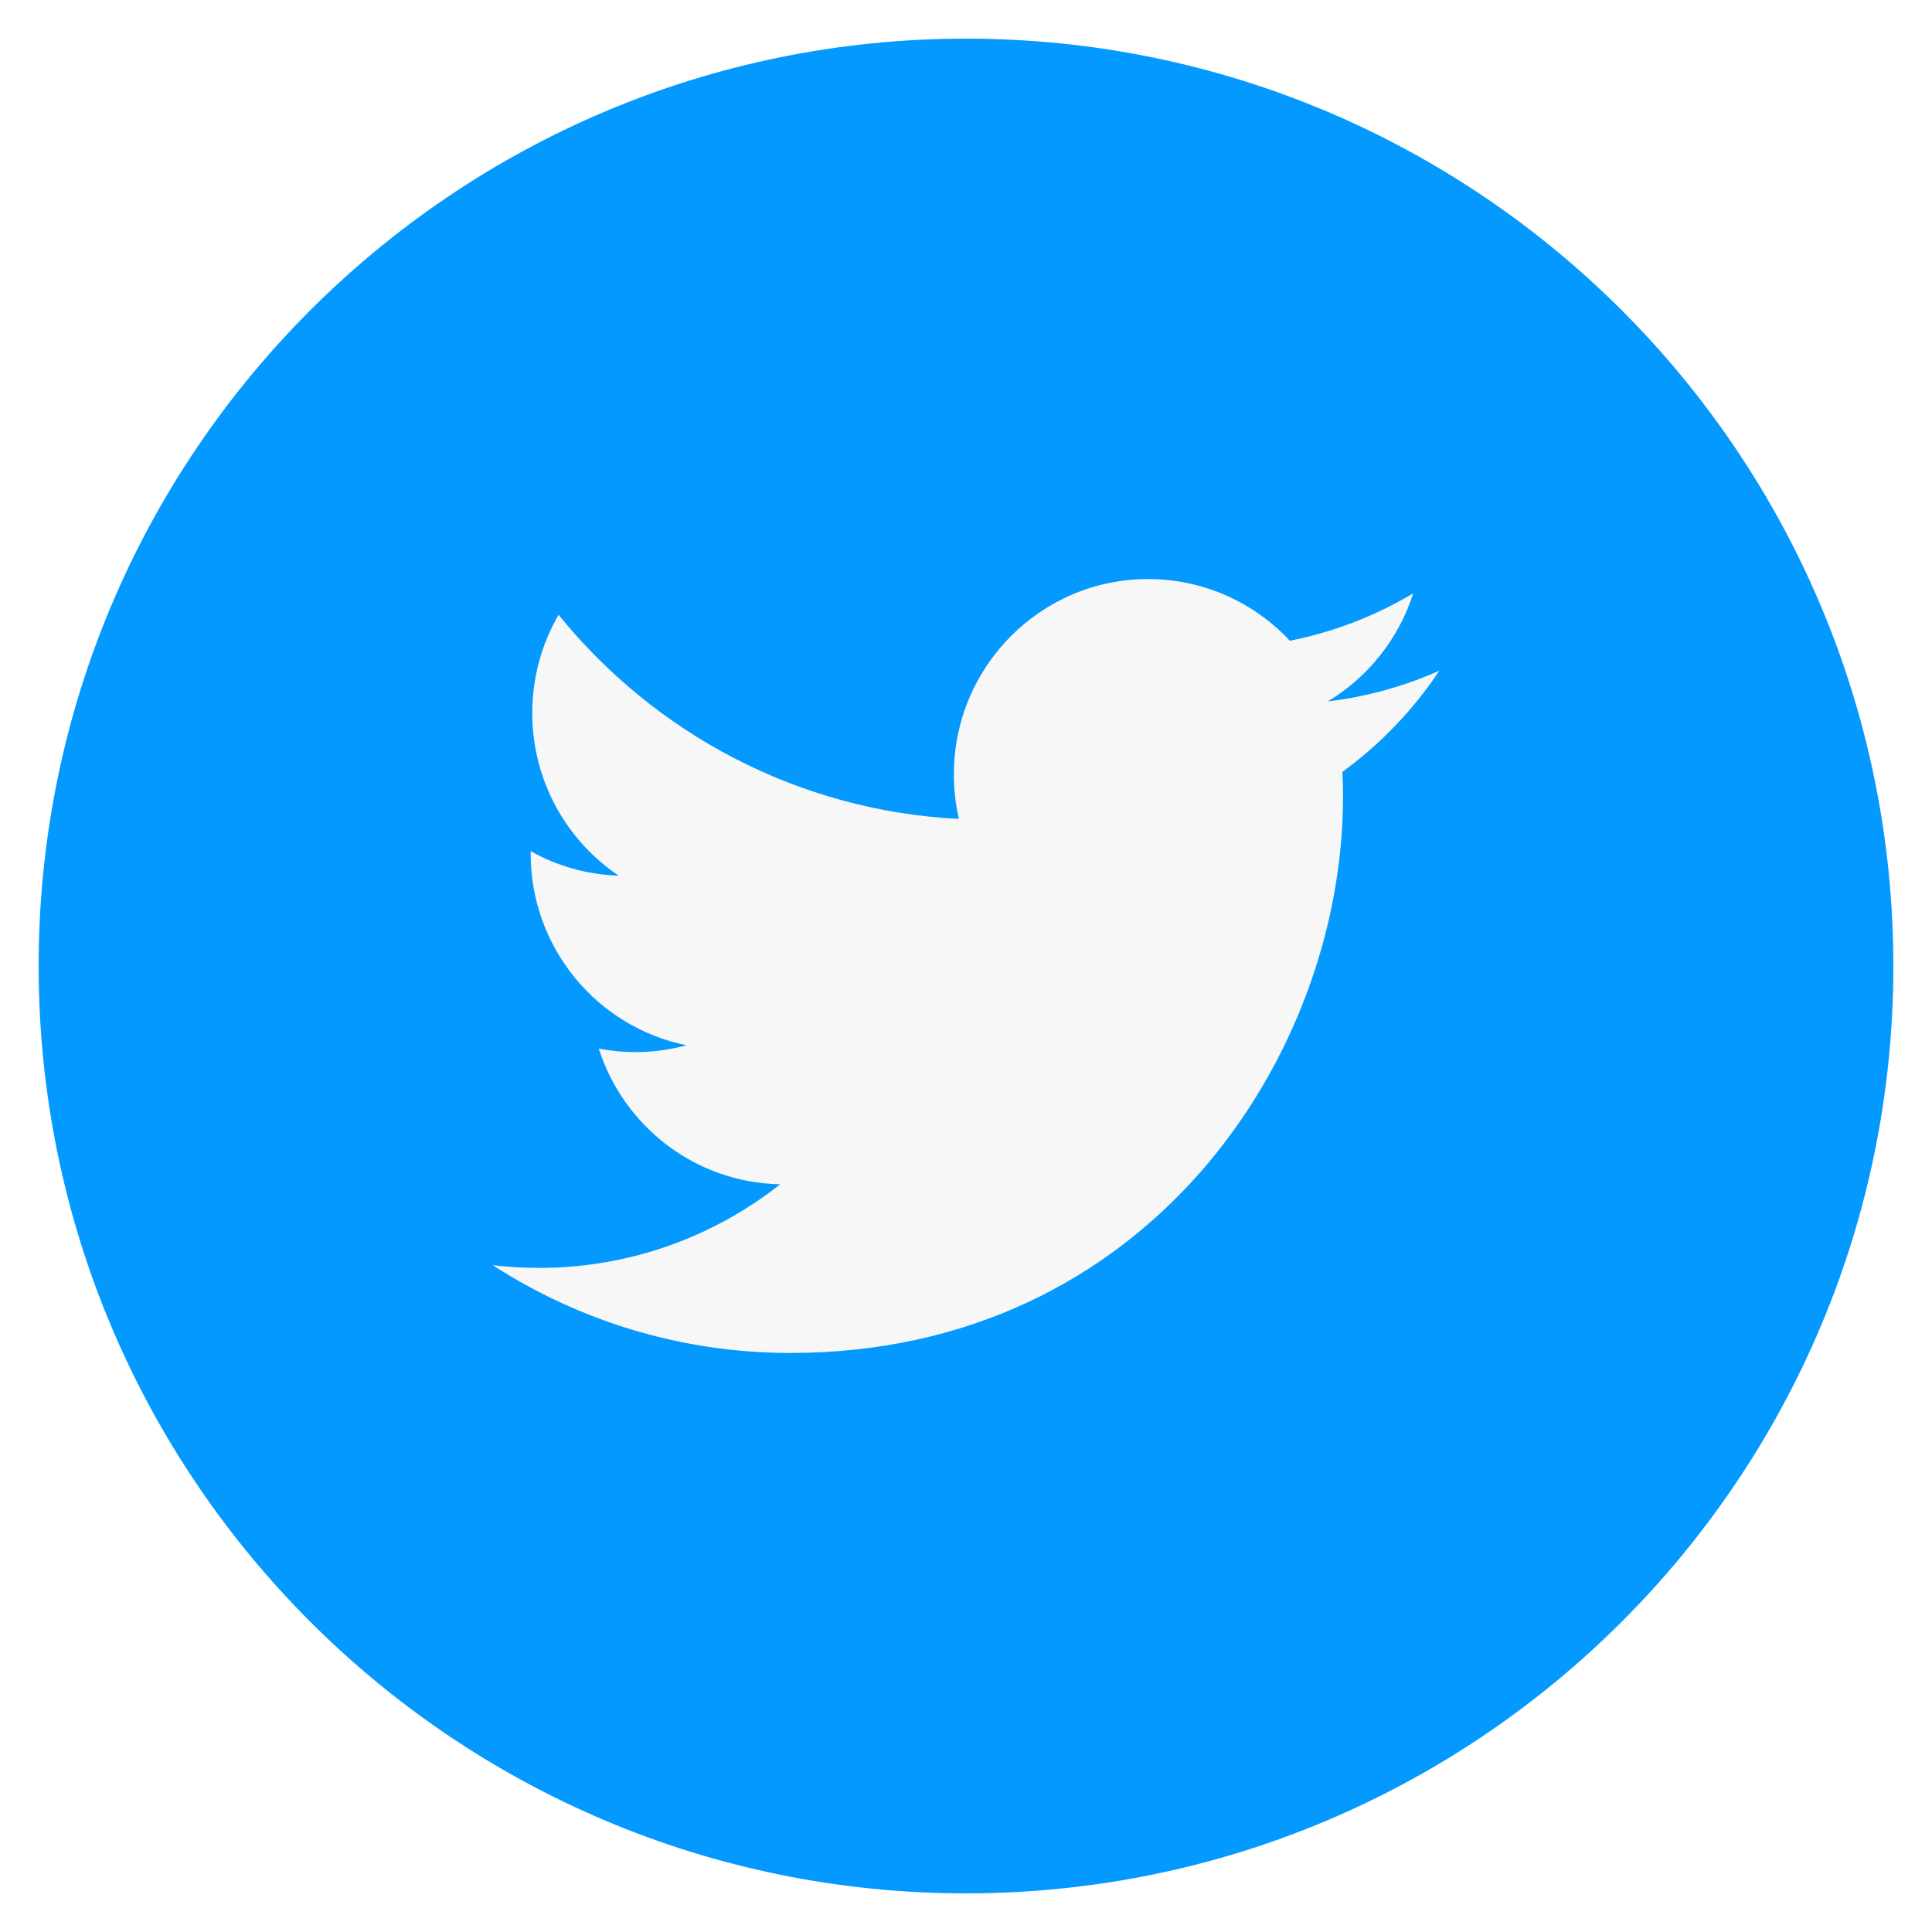
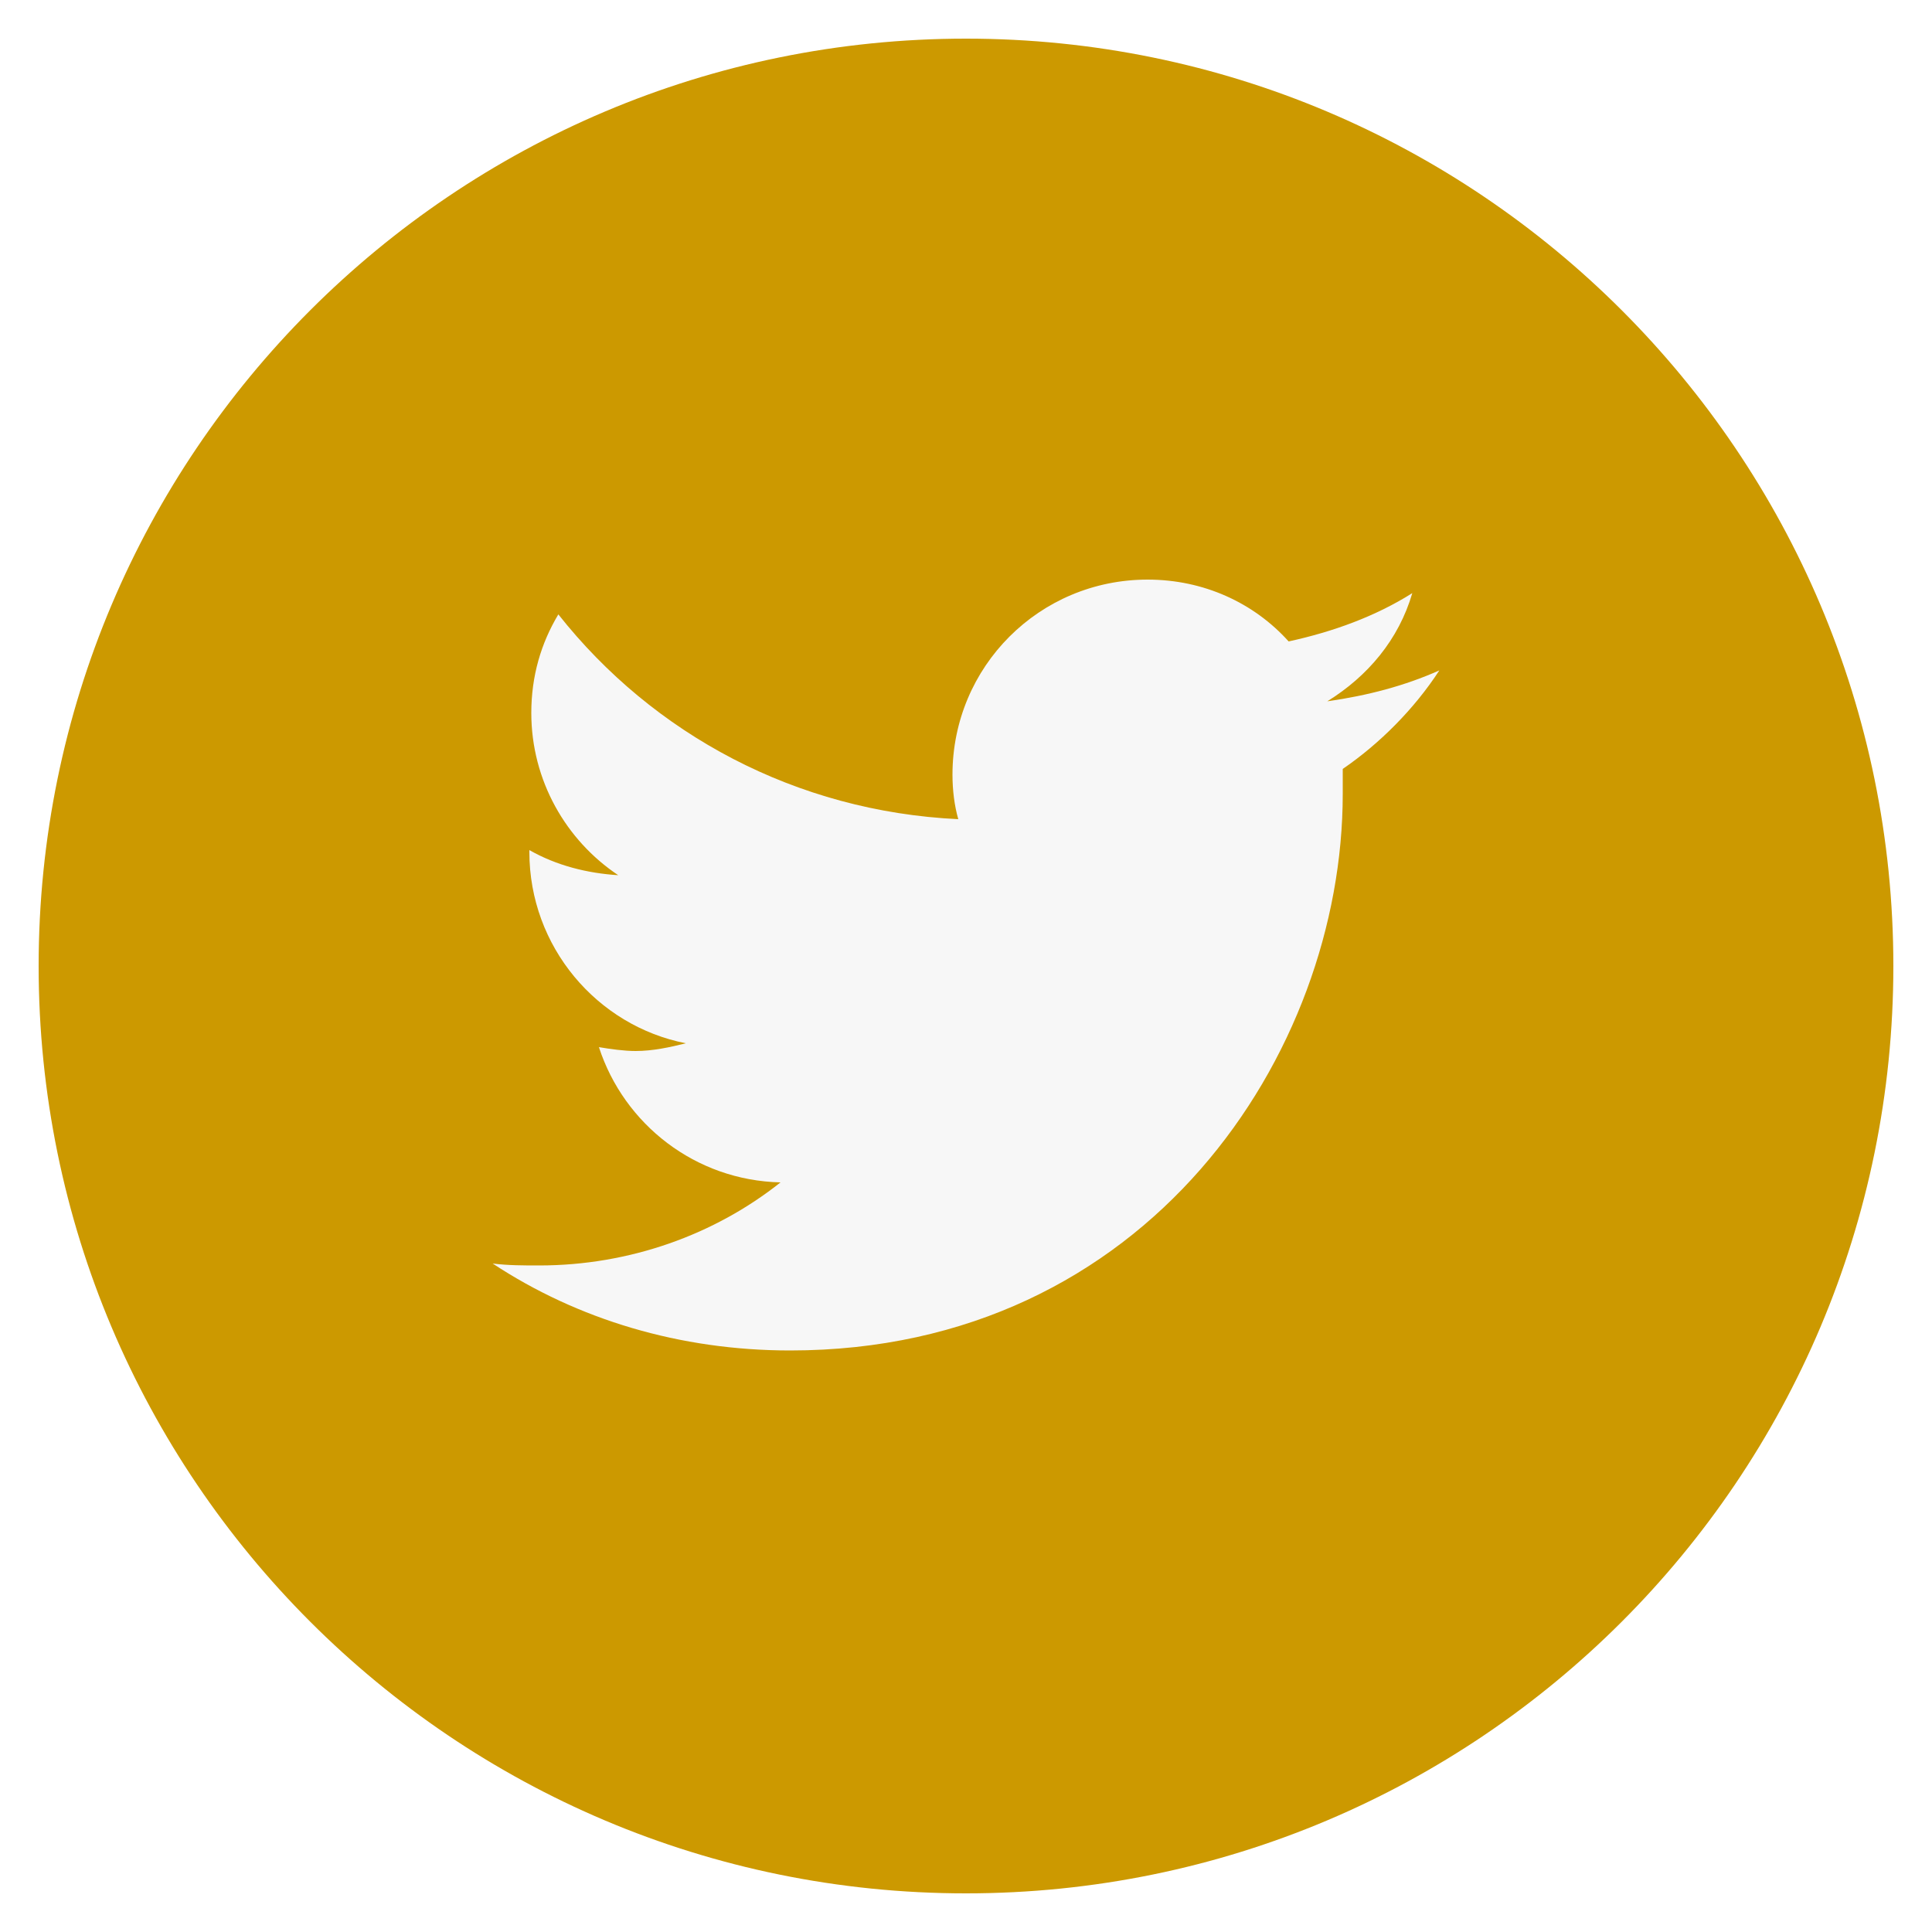
- <svg xmlns="http://www.w3.org/2000/svg" id="twitter" class="custom-icon" version="1.1" viewBox="0 0 100 100">
-   <circle class="outer-shape" cx="50" cy="50" r="48" style="opacity: 1; fill: rgb(3, 153, 255);" />
-   <path class="inner-shape" style="opacity:1;fill:#f7f7f7;" transform="translate(25,25) scale(0.5)" d="M99.001,19.428c-3.606,1.608-7.48,2.695-11.547,3.184c4.15-2.503,7.338-6.466,8.841-11.189 c-3.885,2.318-8.187,4-12.768,4.908c-3.667-3.931-8.893-6.387-14.676-6.387c-11.104,0-20.107,9.054-20.107,20.223 c0,1.585,0.177,3.128,0.52,4.609c-16.71-0.845-31.525-8.895-41.442-21.131C6.092,16.633,5.1,20.107,5.1,23.813 c0,7.017,3.55,13.208,8.945,16.834c-3.296-0.104-6.397-1.014-9.106-2.529c-0.002,0.085-0.002,0.17-0.002,0.255 c0,9.799,6.931,17.972,16.129,19.831c-1.688,0.463-3.463,0.71-5.297,0.71c-1.296,0-2.555-0.127-3.783-0.363 c2.559,8.034,9.984,13.882,18.782,14.045c-6.881,5.424-15.551,8.657-24.971,8.657c-1.623,0-3.223-0.096-4.796-0.282 c8.898,5.738,19.467,9.087,30.82,9.087c36.982,0,57.206-30.817,57.206-57.543c0-0.877-0.02-1.748-0.059-2.617 C92.896,27.045,96.305,23.482,99.001,19.428z" />
+ <svg xmlns="http://www.w3.org/2000/svg" version="1.1" id="twitter" x="0px" y="0px" viewBox="0 0 100 100" style="enable-background:new 0 0 100 100;" xml:space="preserve">
+   <style type="text/css">
+ 	.st0{fill:#CC9900;}
+ 	.st1{fill:#F7F7F7;}
+ </style>
+   <circle class="st0" cx="50" cy="50" r="48" />
+   <path class="st1" d="M74.5,34.7c-1.8,0.8-3.7,1.3-5.8,1.6c2.1-1.3,3.7-3.2,4.4-5.6c-1.9,1.2-4.1,2-6.4,2.5c-1.8-2-4.4-3.2-7.3-3.2  c-5.6,0-10.1,4.5-10.1,10.1c0,0.8,0.1,1.6,0.3,2.3c-8.4-0.4-15.8-4.4-20.7-10.6c-0.9,1.5-1.4,3.2-1.4,5.1c0,3.5,1.8,6.6,4.5,8.4  c-1.6-0.1-3.2-0.5-4.6-1.3c0,0,0,0.1,0,0.1c0,4.9,3.5,9,8.1,9.9c-0.8,0.2-1.7,0.4-2.6,0.4c-0.6,0-1.3-0.1-1.9-0.2c1.3,4,5,6.9,9.4,7  c-3.4,2.7-7.8,4.3-12.5,4.3c-0.8,0-1.6,0-2.4-0.1c4.4,2.9,9.7,4.5,15.4,4.5c18.5,0,28.6-15.4,28.6-28.8c0-0.4,0-0.9,0-1.3  C71.4,38.5,73.2,36.7,74.5,34.7z" />
</svg>
